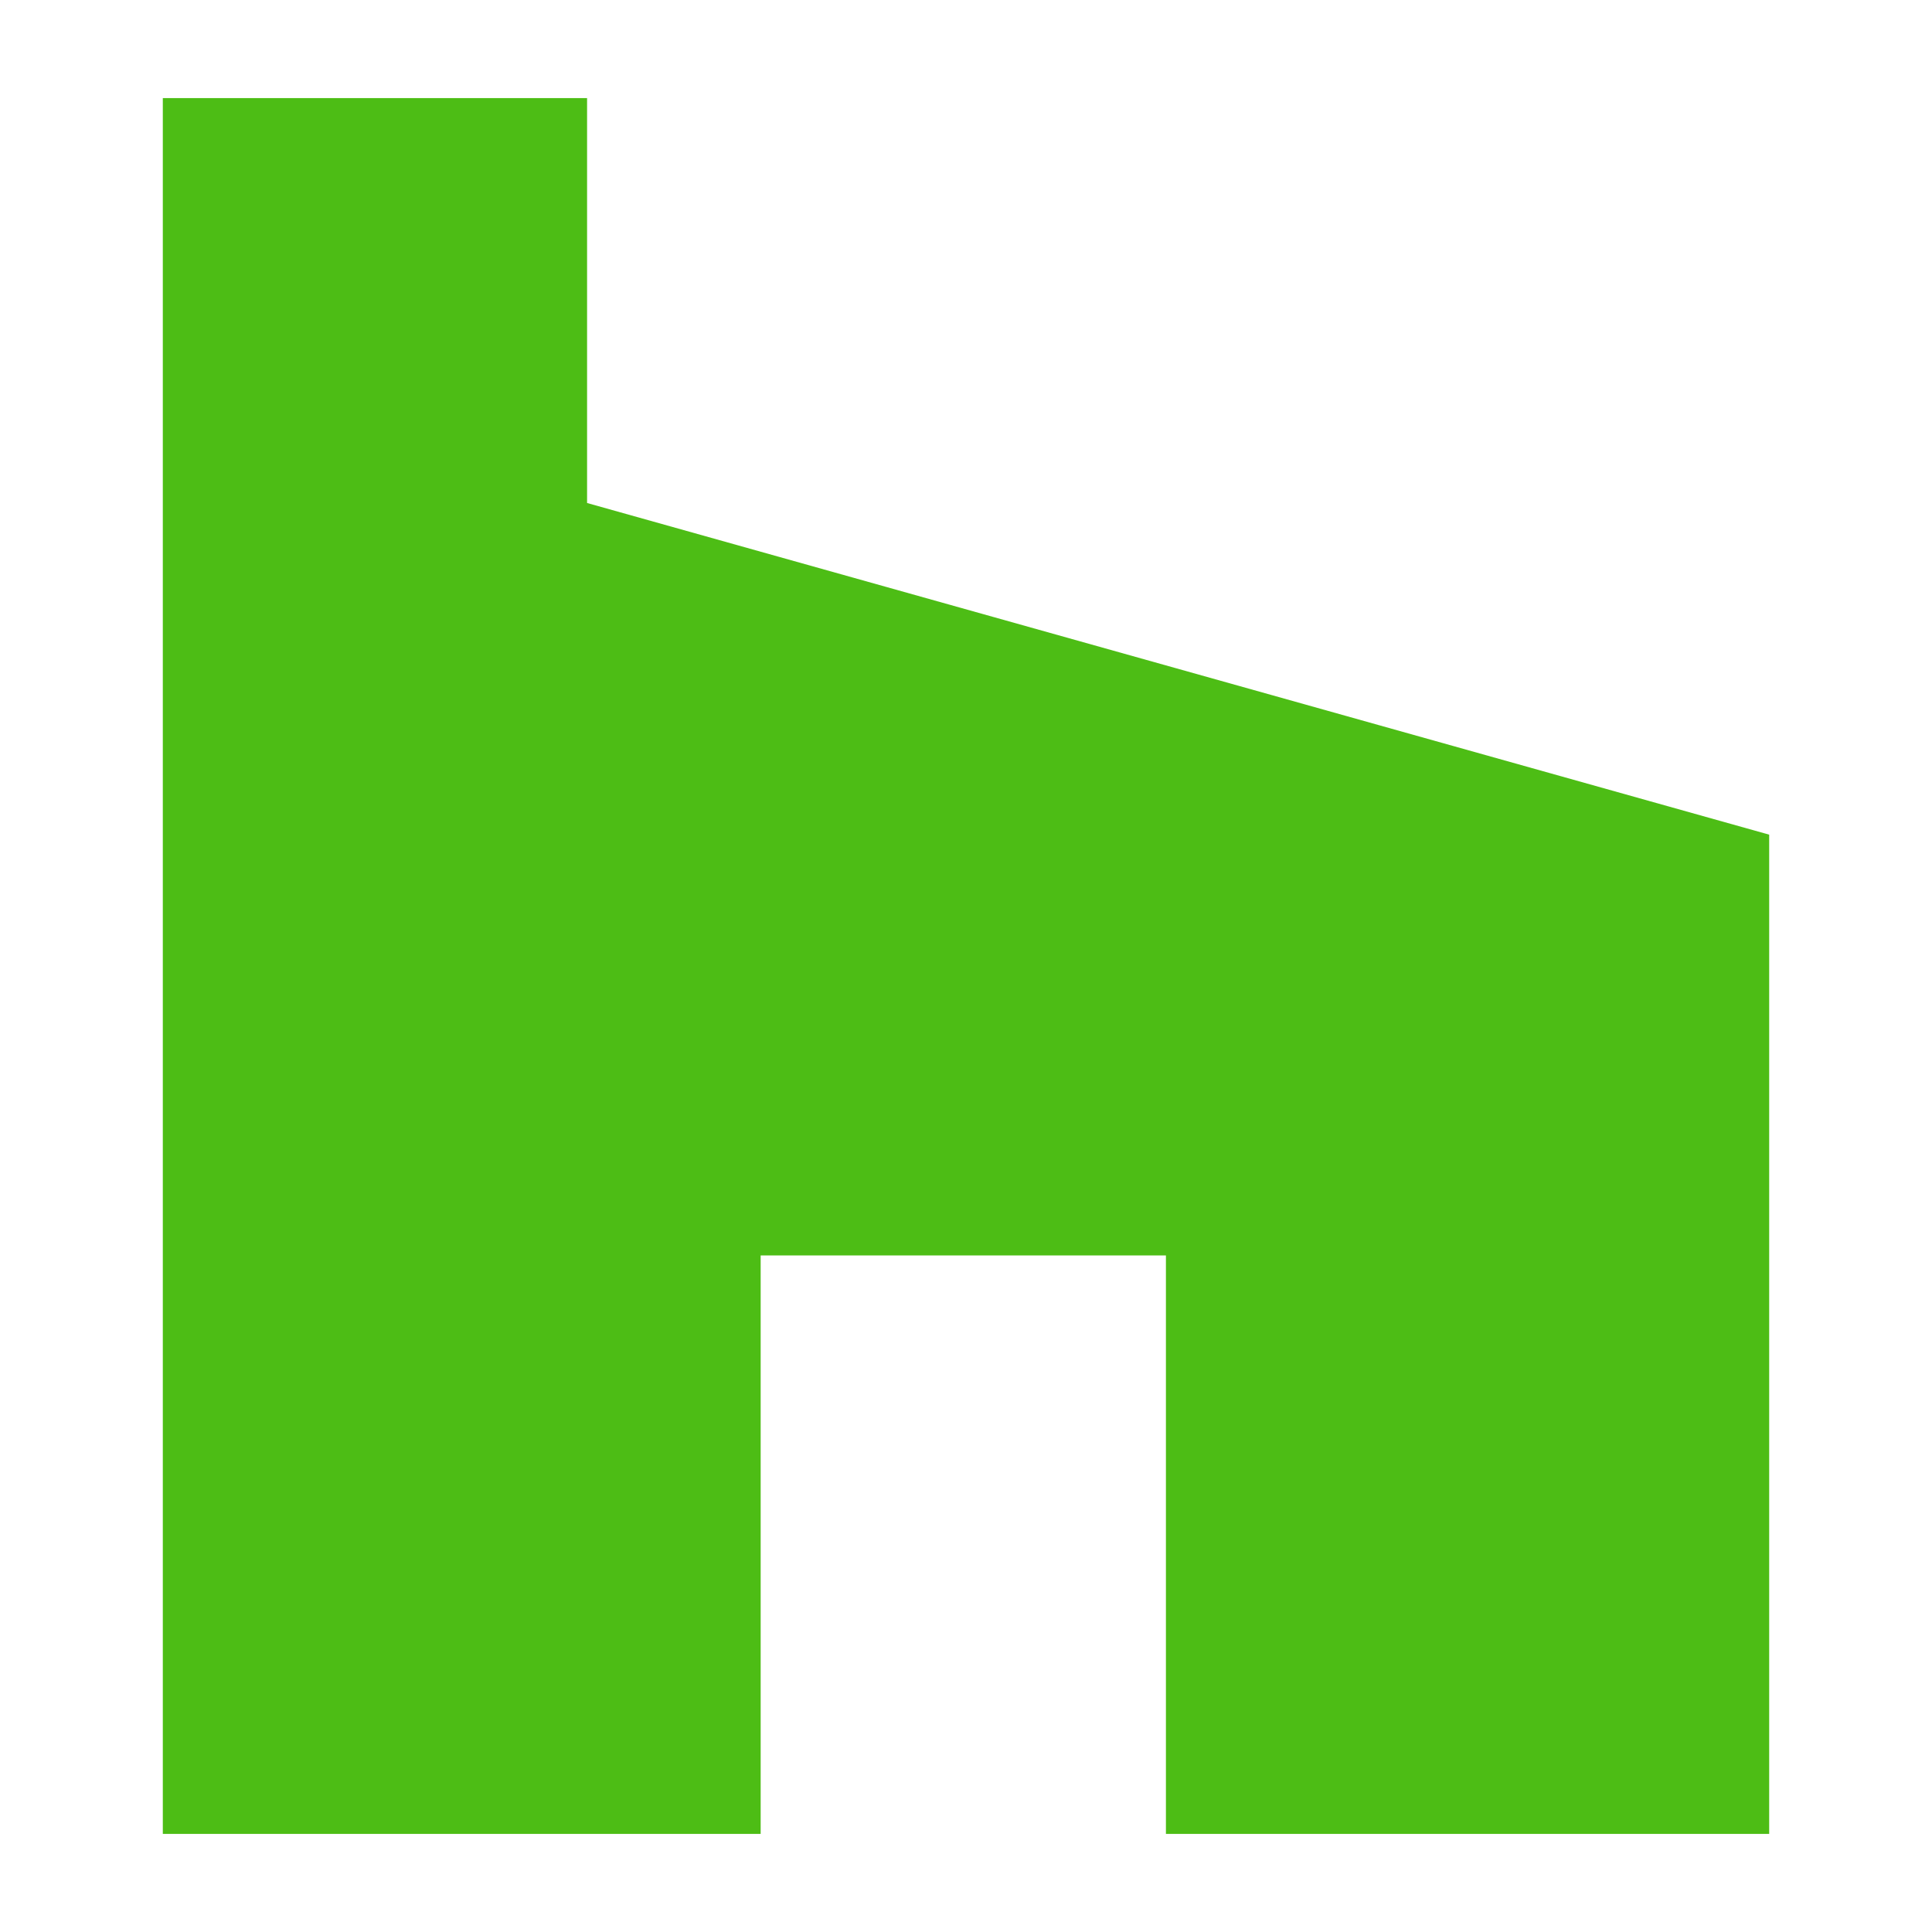
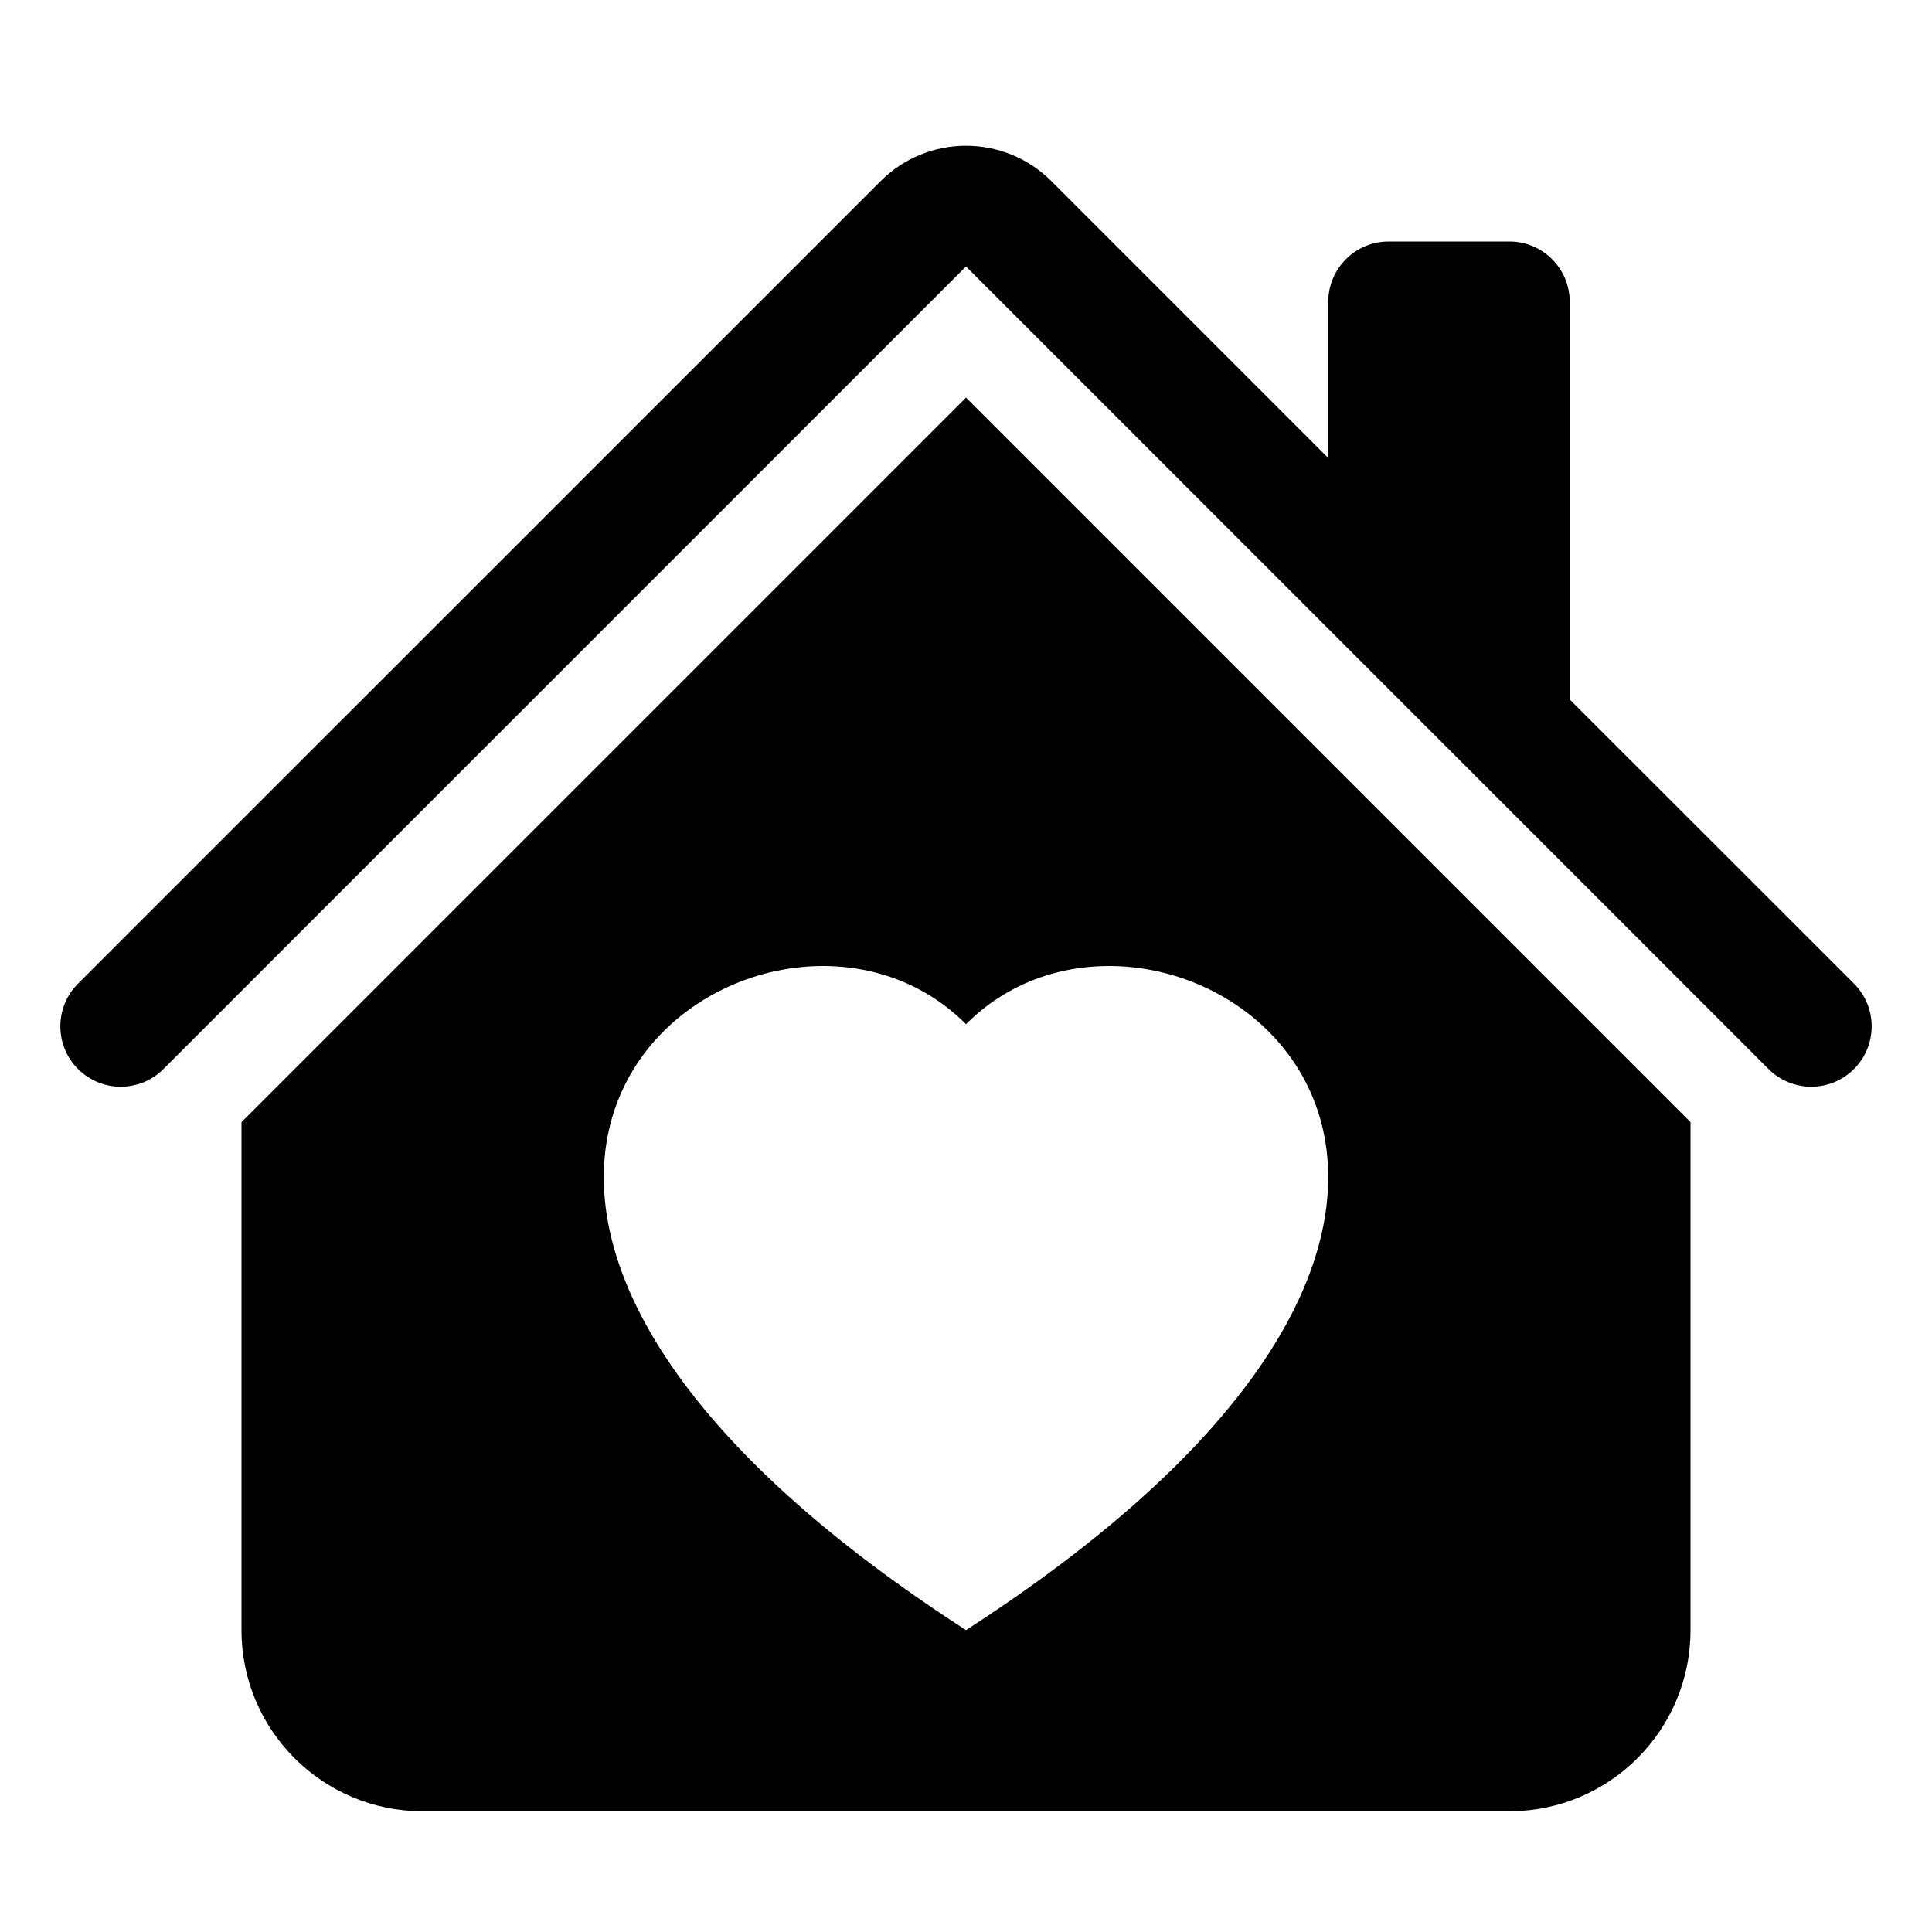
- <svg xmlns="http://www.w3.org/2000/svg" height="512px" style="enable-background:new 0 0 512 512;" version="1.1" viewBox="0 0 512 512" width="512px" xml:space="preserve">
-   <g id="_x31_66-houzz">
-     <g>
-       <path d="M308.981,332.702h-107.4v153.297H43.148V26.001h112.433V133.3l313.271,87.893v264.807h-159.87    V332.702z" style="fill:#4DBD15;" />
-     </g>
-   </g>
-   <g id="Layer_1" />
+ <svg xmlns="http://www.w3.org/2000/svg" class="bi bi-house-heart-fill" fill="currentColor" height="16" viewBox="0 0 16 16" width="16">
+   <path d="M8.707 1.5a1 1 0 0 0-1.414 0L.646 8.146a.5.5 0 0 0 .708.707L8 2.207l6.646 6.646a.5.5 0 0 0 .708-.707L13 5.793V2.5a.5.5 0 0 0-.5-.5h-1a.5.5 0 0 0-.5.5v1.293L8.707 1.5Z" fill-rule="evenodd" />
+   <path d="m8 3.293 6 6V13.5a1.5 1.5 0 0 1-1.5 1.5h-9A1.5 1.5 0 0 1 2 13.5V9.293l6-6Zm0 5.189c1.664-1.673 5.825 1.254 0 5.018-5.825-3.764-1.664-6.691 0-5.018Z" fill-rule="evenodd" />
</svg>
